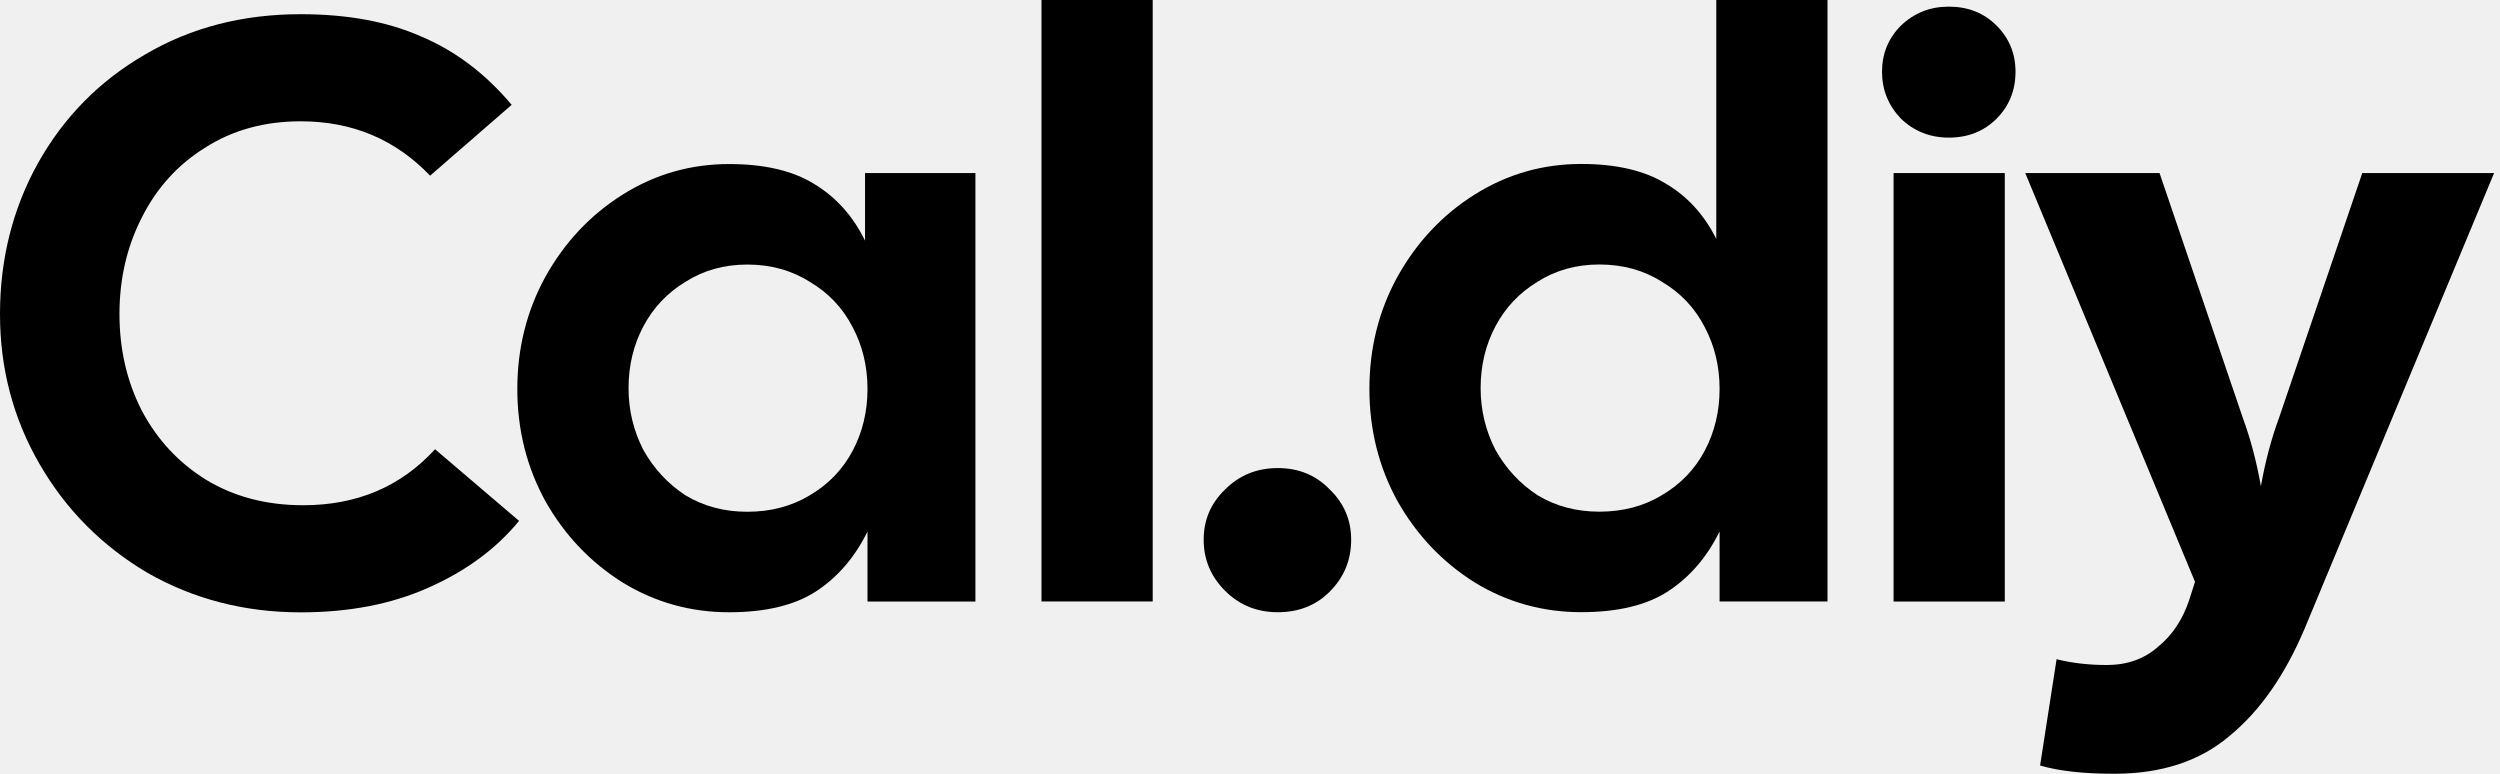
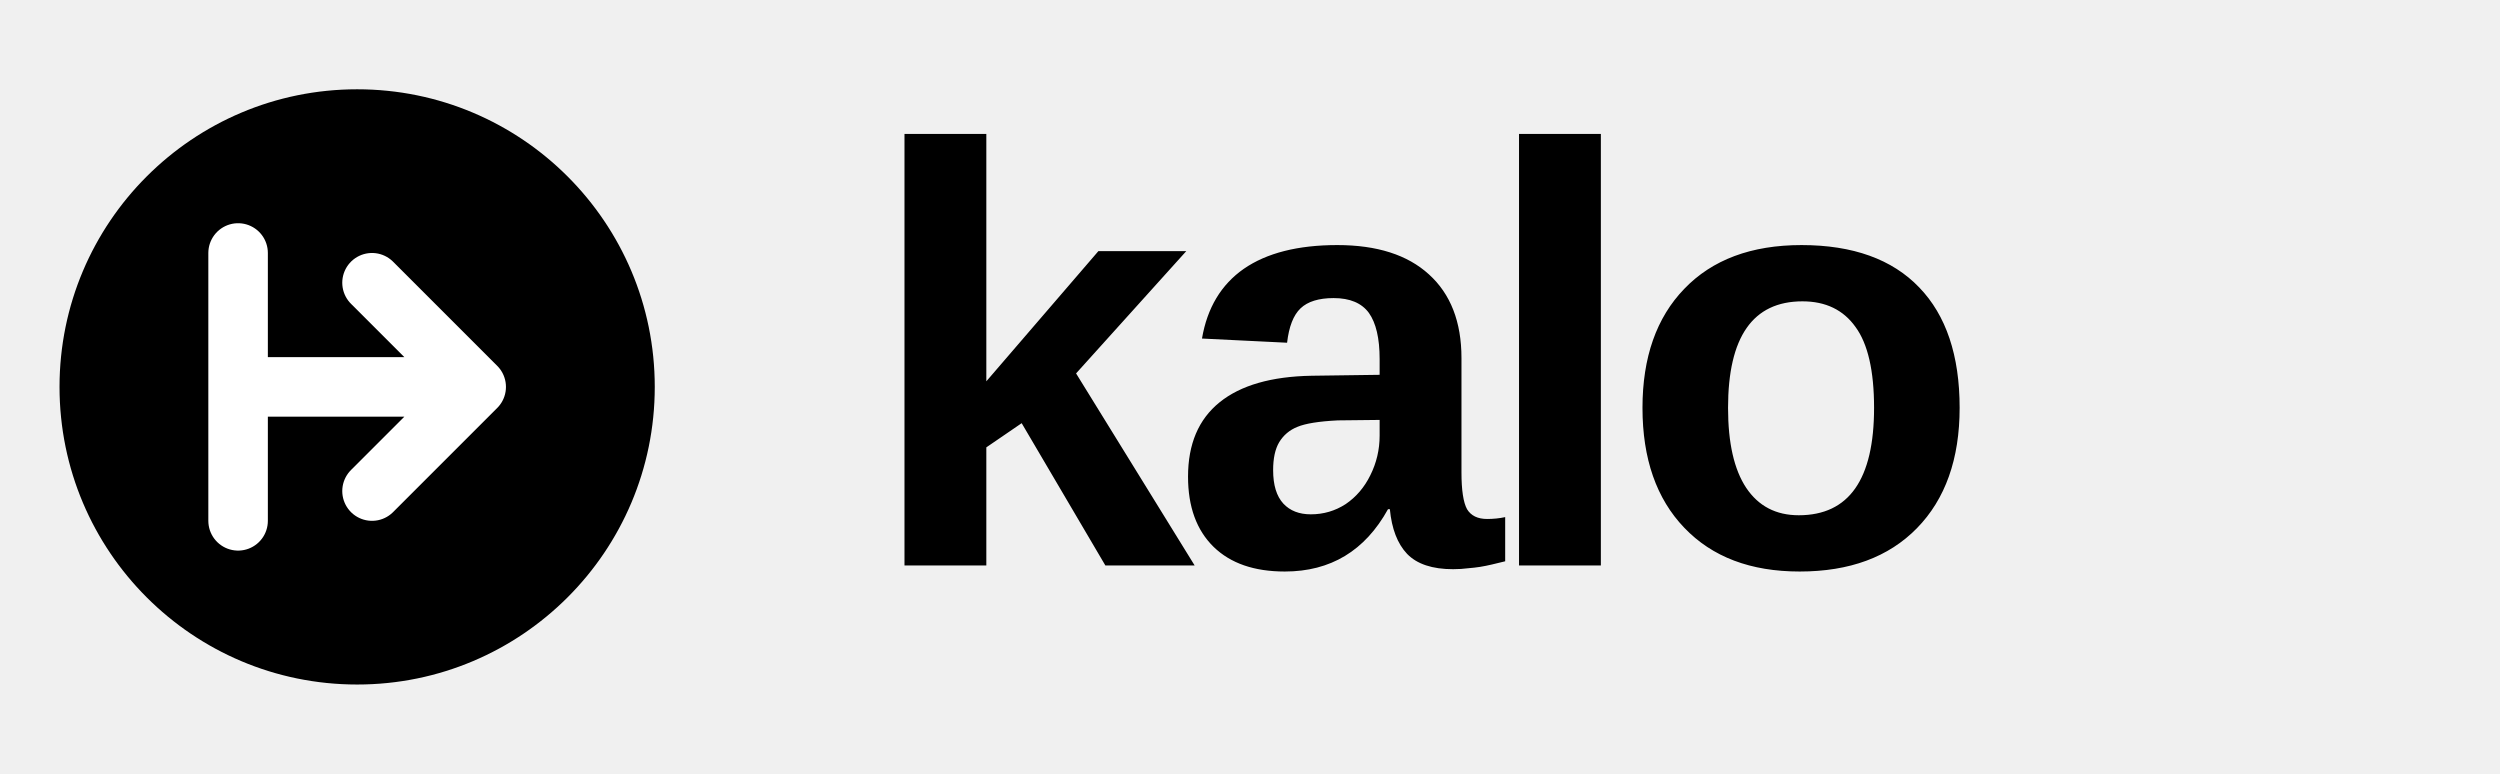
- <svg xmlns="http://www.w3.org/2000/svg" width="84" height="26" viewBox="0 0 84 26" fill="none">
-   <path d="M71.039 25.998C70.005 25.998 69.175 25.906 68.547 25.721L69.101 22.15C69.618 22.279 70.18 22.344 70.79 22.344C71.472 22.344 72.045 22.141 72.506 21.735C72.986 21.347 73.337 20.821 73.558 20.157L73.752 19.548L68.049 5.816H72.561L75.358 14.039C75.616 14.74 75.819 15.506 75.966 16.336C76.114 15.506 76.317 14.74 76.576 14.039L79.372 5.816H83.801L77.434 21.126C76.769 22.695 75.93 23.894 74.915 24.725C73.918 25.574 72.626 25.998 71.039 25.998Z" fill="#000000" />
-   <path d="M63.624 5.815H67.361V20.211H63.624V5.815ZM63.236 2.41C63.236 1.801 63.449 1.284 63.873 0.859C64.316 0.435 64.851 0.223 65.479 0.223C66.125 0.223 66.66 0.435 67.084 0.859C67.509 1.284 67.721 1.801 67.721 2.41C67.721 3.037 67.509 3.563 67.084 3.988C66.66 4.412 66.125 4.624 65.479 4.624C64.851 4.624 64.316 4.412 63.873 3.988C63.449 3.545 63.236 3.019 63.236 2.41Z" fill="#000000" />
-   <path d="M53.127 20.569C51.835 20.569 50.644 20.237 49.555 19.573C48.466 18.89 47.599 17.976 46.953 16.832C46.325 15.688 46.012 14.433 46.012 13.067C46.012 11.701 46.325 10.446 46.953 9.302C47.599 8.139 48.466 7.216 49.555 6.533C50.644 5.851 51.835 5.509 53.127 5.509C54.308 5.509 55.258 5.731 55.978 6.174C56.698 6.598 57.261 7.216 57.667 8.028V0H61.404V20.209H57.778V17.856C57.353 18.724 56.772 19.397 56.033 19.877C55.314 20.339 54.345 20.569 53.127 20.569ZM49.749 13.039C49.749 13.777 49.915 14.47 50.247 15.116C50.598 15.743 51.069 16.251 51.659 16.638C52.268 17.007 52.961 17.192 53.736 17.192C54.529 17.192 55.231 17.007 55.84 16.638C56.467 16.269 56.947 15.771 57.279 15.143C57.611 14.516 57.778 13.824 57.778 13.067C57.778 12.31 57.611 11.618 57.279 10.991C56.947 10.345 56.467 9.837 55.84 9.468C55.231 9.08 54.529 8.887 53.736 8.887C52.961 8.887 52.268 9.08 51.659 9.468C51.05 9.837 50.58 10.335 50.247 10.963C49.915 11.591 49.749 12.283 49.749 13.039Z" fill="#000000" />
-   <path d="M42.935 20.571C42.234 20.571 41.643 20.331 41.163 19.852C40.683 19.372 40.443 18.799 40.443 18.135C40.443 17.471 40.683 16.908 41.163 16.446C41.643 15.966 42.234 15.727 42.935 15.727C43.636 15.727 44.218 15.966 44.679 16.446C45.159 16.908 45.399 17.471 45.399 18.135C45.399 18.818 45.159 19.399 44.679 19.879C44.218 20.341 43.636 20.571 42.935 20.571Z" fill="#000000" />
-   <path d="M34.994 0H38.731V20.209H34.994V0Z" fill="#000000" />
-   <path d="M24.497 20.572C23.205 20.572 22.014 20.24 20.925 19.575C19.837 18.892 18.969 17.979 18.323 16.835C17.696 15.69 17.382 14.435 17.382 13.069C17.382 11.704 17.696 10.449 18.323 9.304C18.969 8.142 19.837 7.219 20.925 6.536C22.014 5.853 23.205 5.512 24.497 5.512C25.678 5.512 26.628 5.733 27.348 6.176C28.086 6.619 28.659 7.256 29.065 8.086V5.816H32.774V20.212H29.148V17.859C28.723 18.726 28.142 19.4 27.404 19.88C26.684 20.341 25.715 20.572 24.497 20.572ZM21.119 13.042C21.119 13.78 21.285 14.472 21.617 15.118C21.968 15.746 22.439 16.253 23.029 16.641C23.639 17.01 24.331 17.195 25.106 17.195C25.899 17.195 26.601 17.01 27.21 16.641C27.837 16.272 28.317 15.773 28.649 15.146C28.982 14.518 29.148 13.826 29.148 13.069C29.148 12.313 28.982 11.621 28.649 10.993C28.317 10.347 27.837 9.84 27.21 9.471C26.601 9.083 25.899 8.889 25.106 8.889C24.331 8.889 23.639 9.083 23.029 9.471C22.42 9.84 21.95 10.338 21.617 10.966C21.285 11.593 21.119 12.285 21.119 13.042Z" fill="#000000" />
-   <path d="M10.105 20.575C8.222 20.575 6.506 20.132 4.955 19.247C3.424 18.342 2.215 17.124 1.329 15.592C0.443 14.06 0 12.381 0 10.554C0 8.708 0.424 7.019 1.273 5.487C2.141 3.937 3.341 2.719 4.872 1.833C6.404 0.929 8.148 0.477 10.105 0.477C11.674 0.477 13.021 0.726 14.147 1.224C15.291 1.704 16.306 2.47 17.192 3.522L14.451 5.903C13.288 4.685 11.84 4.076 10.105 4.076C8.887 4.076 7.816 4.371 6.893 4.961C5.971 5.534 5.26 6.318 4.762 7.315C4.263 8.293 4.014 9.372 4.014 10.554C4.014 11.735 4.263 12.815 4.762 13.793C5.278 14.771 5.998 15.546 6.921 16.118C7.862 16.69 8.951 16.976 10.188 16.976C11.996 16.976 13.473 16.349 14.617 15.094L17.441 17.502C16.666 18.444 15.651 19.191 14.396 19.745C13.159 20.299 11.729 20.575 10.105 20.575Z" fill="#000000" />
+ <svg xmlns="http://www.w3.org/2000/svg" width="84" height="26" viewBox="0 0 84 26" fill="none" role="img" aria-label="Kalo">
+   <circle cx="12" cy="13" r="10" fill="#000000" />
+   <path d="M8 8.5V17.5M8 13H16M12.5 9.5L16 13L12.5 16.5" stroke="#FFFFFF" stroke-width="2" stroke-linecap="round" stroke-linejoin="round" />
+   <text x="29" y="19" fill="#000000" font-family="Arial, Helvetica, sans-serif" font-size="20" font-weight="700" letter-spacing="-0.8">kalo</text>
</svg>
